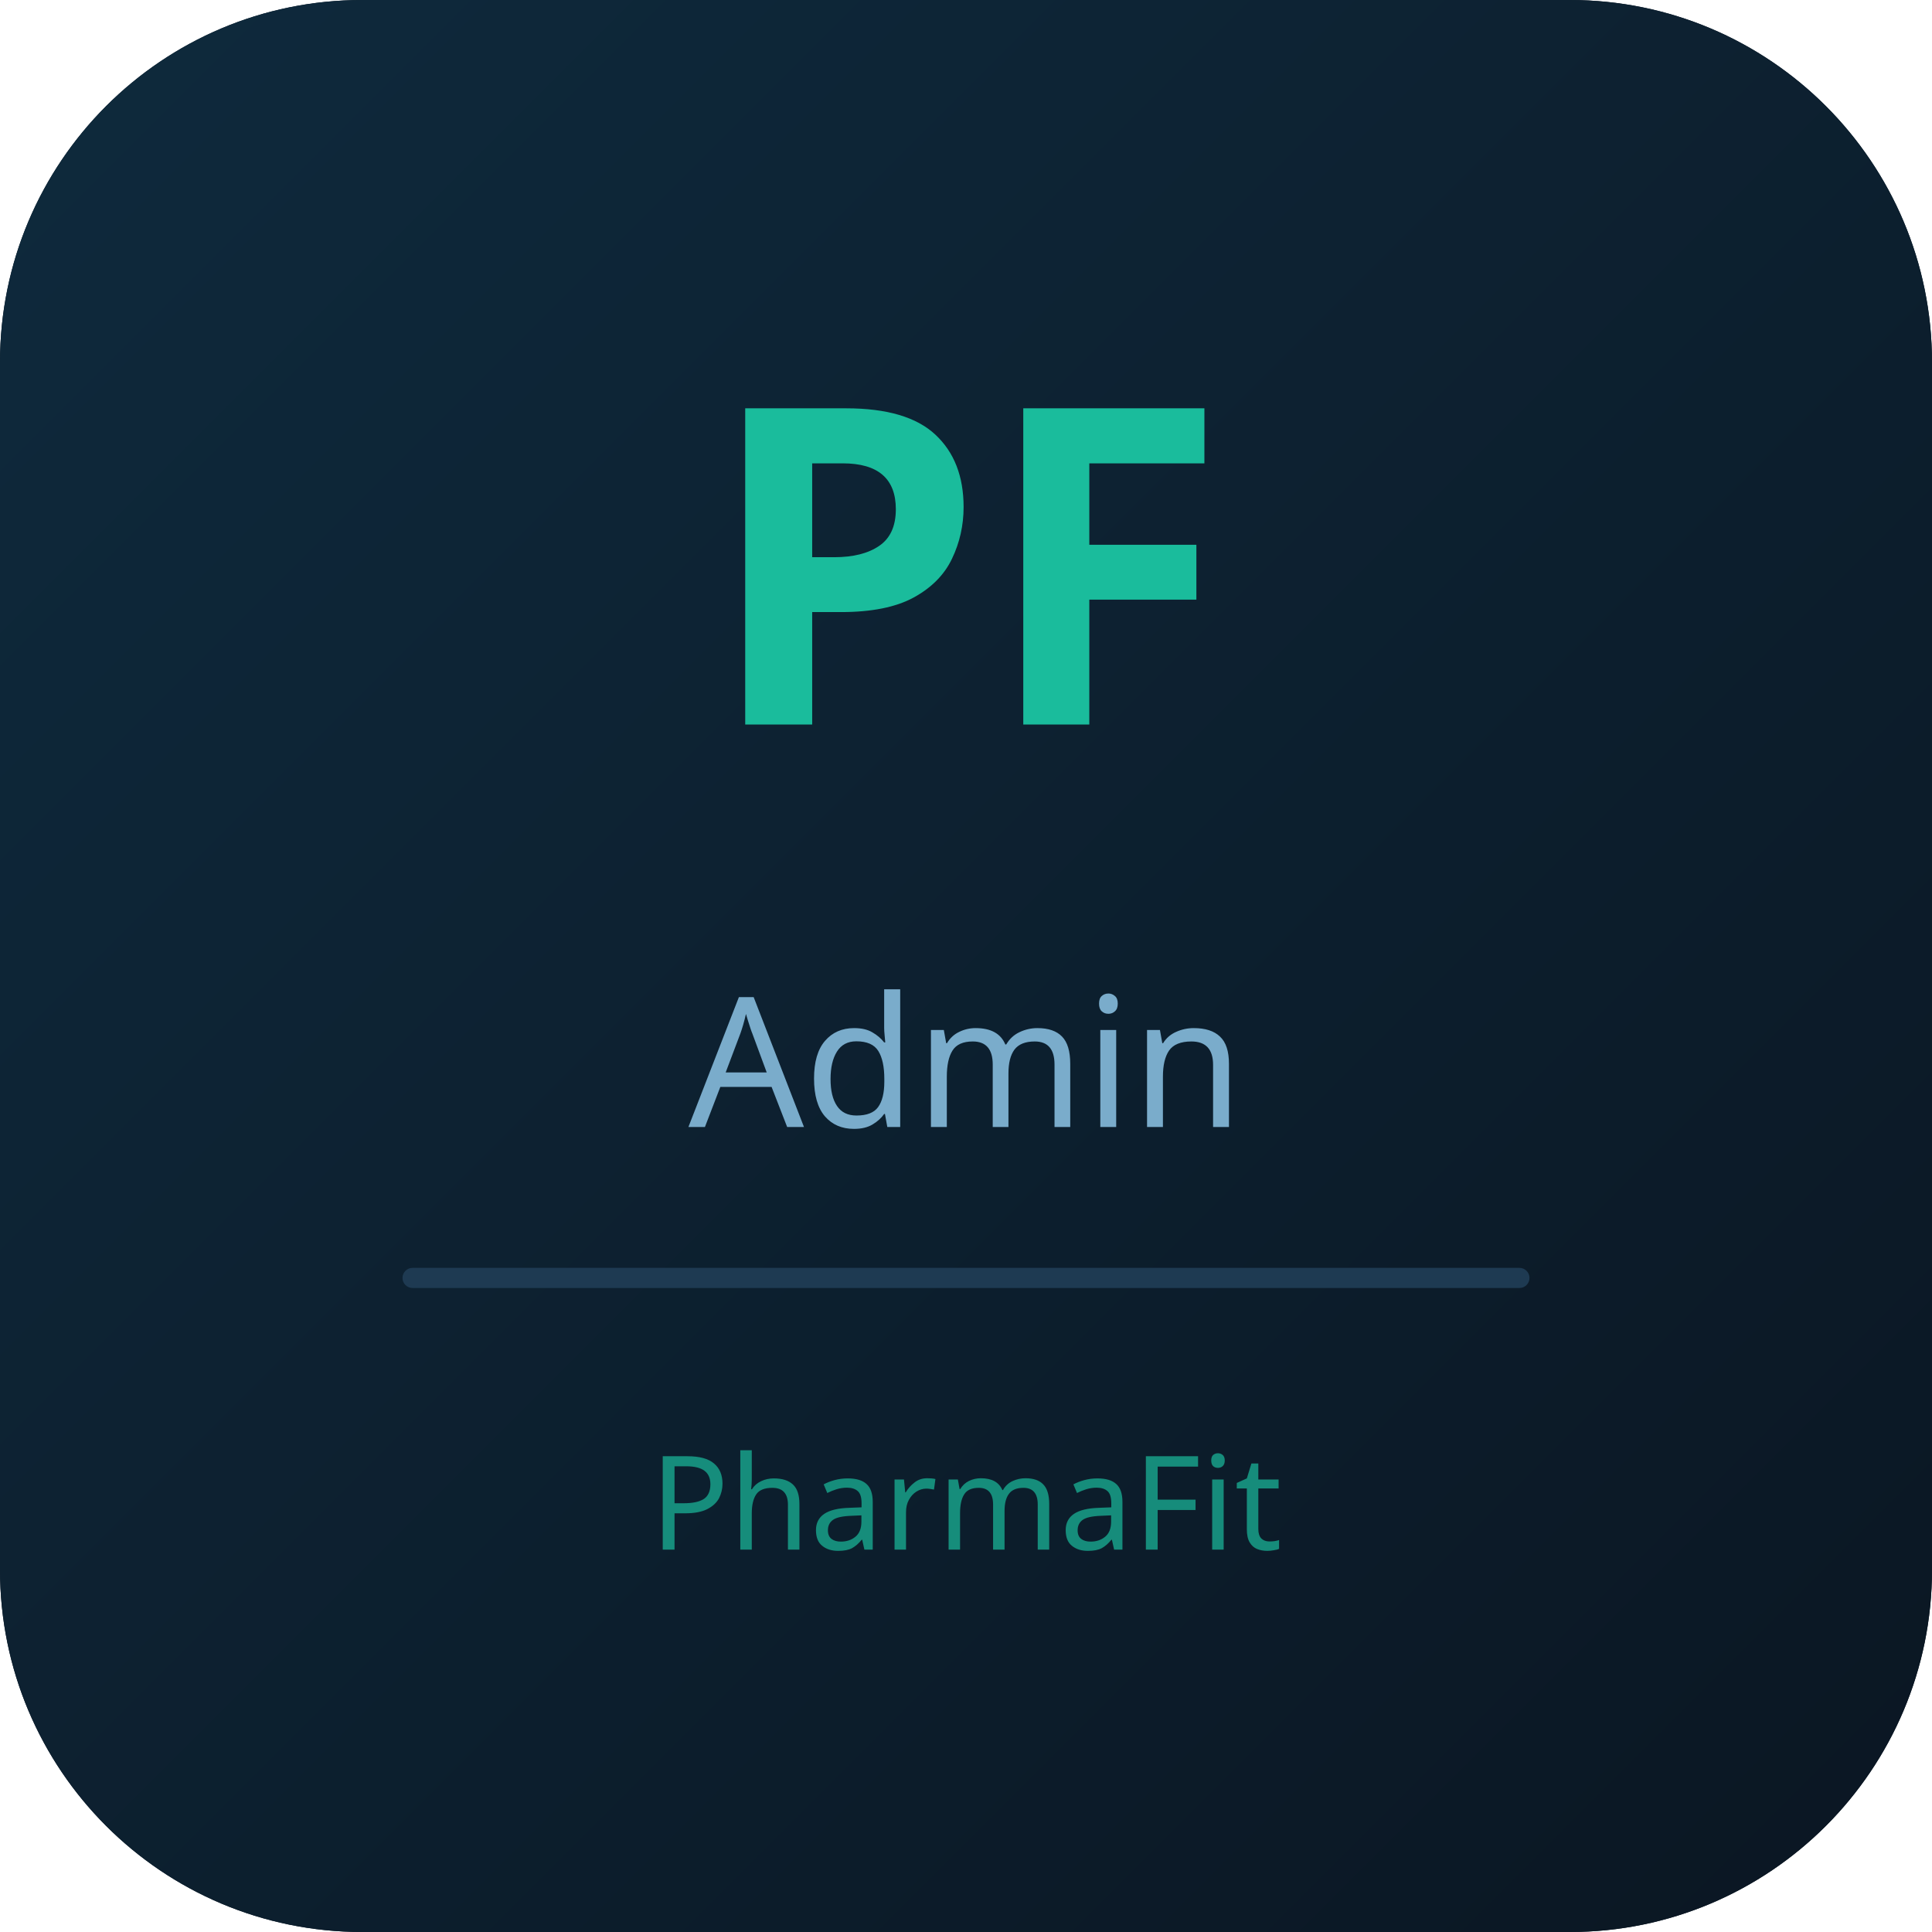
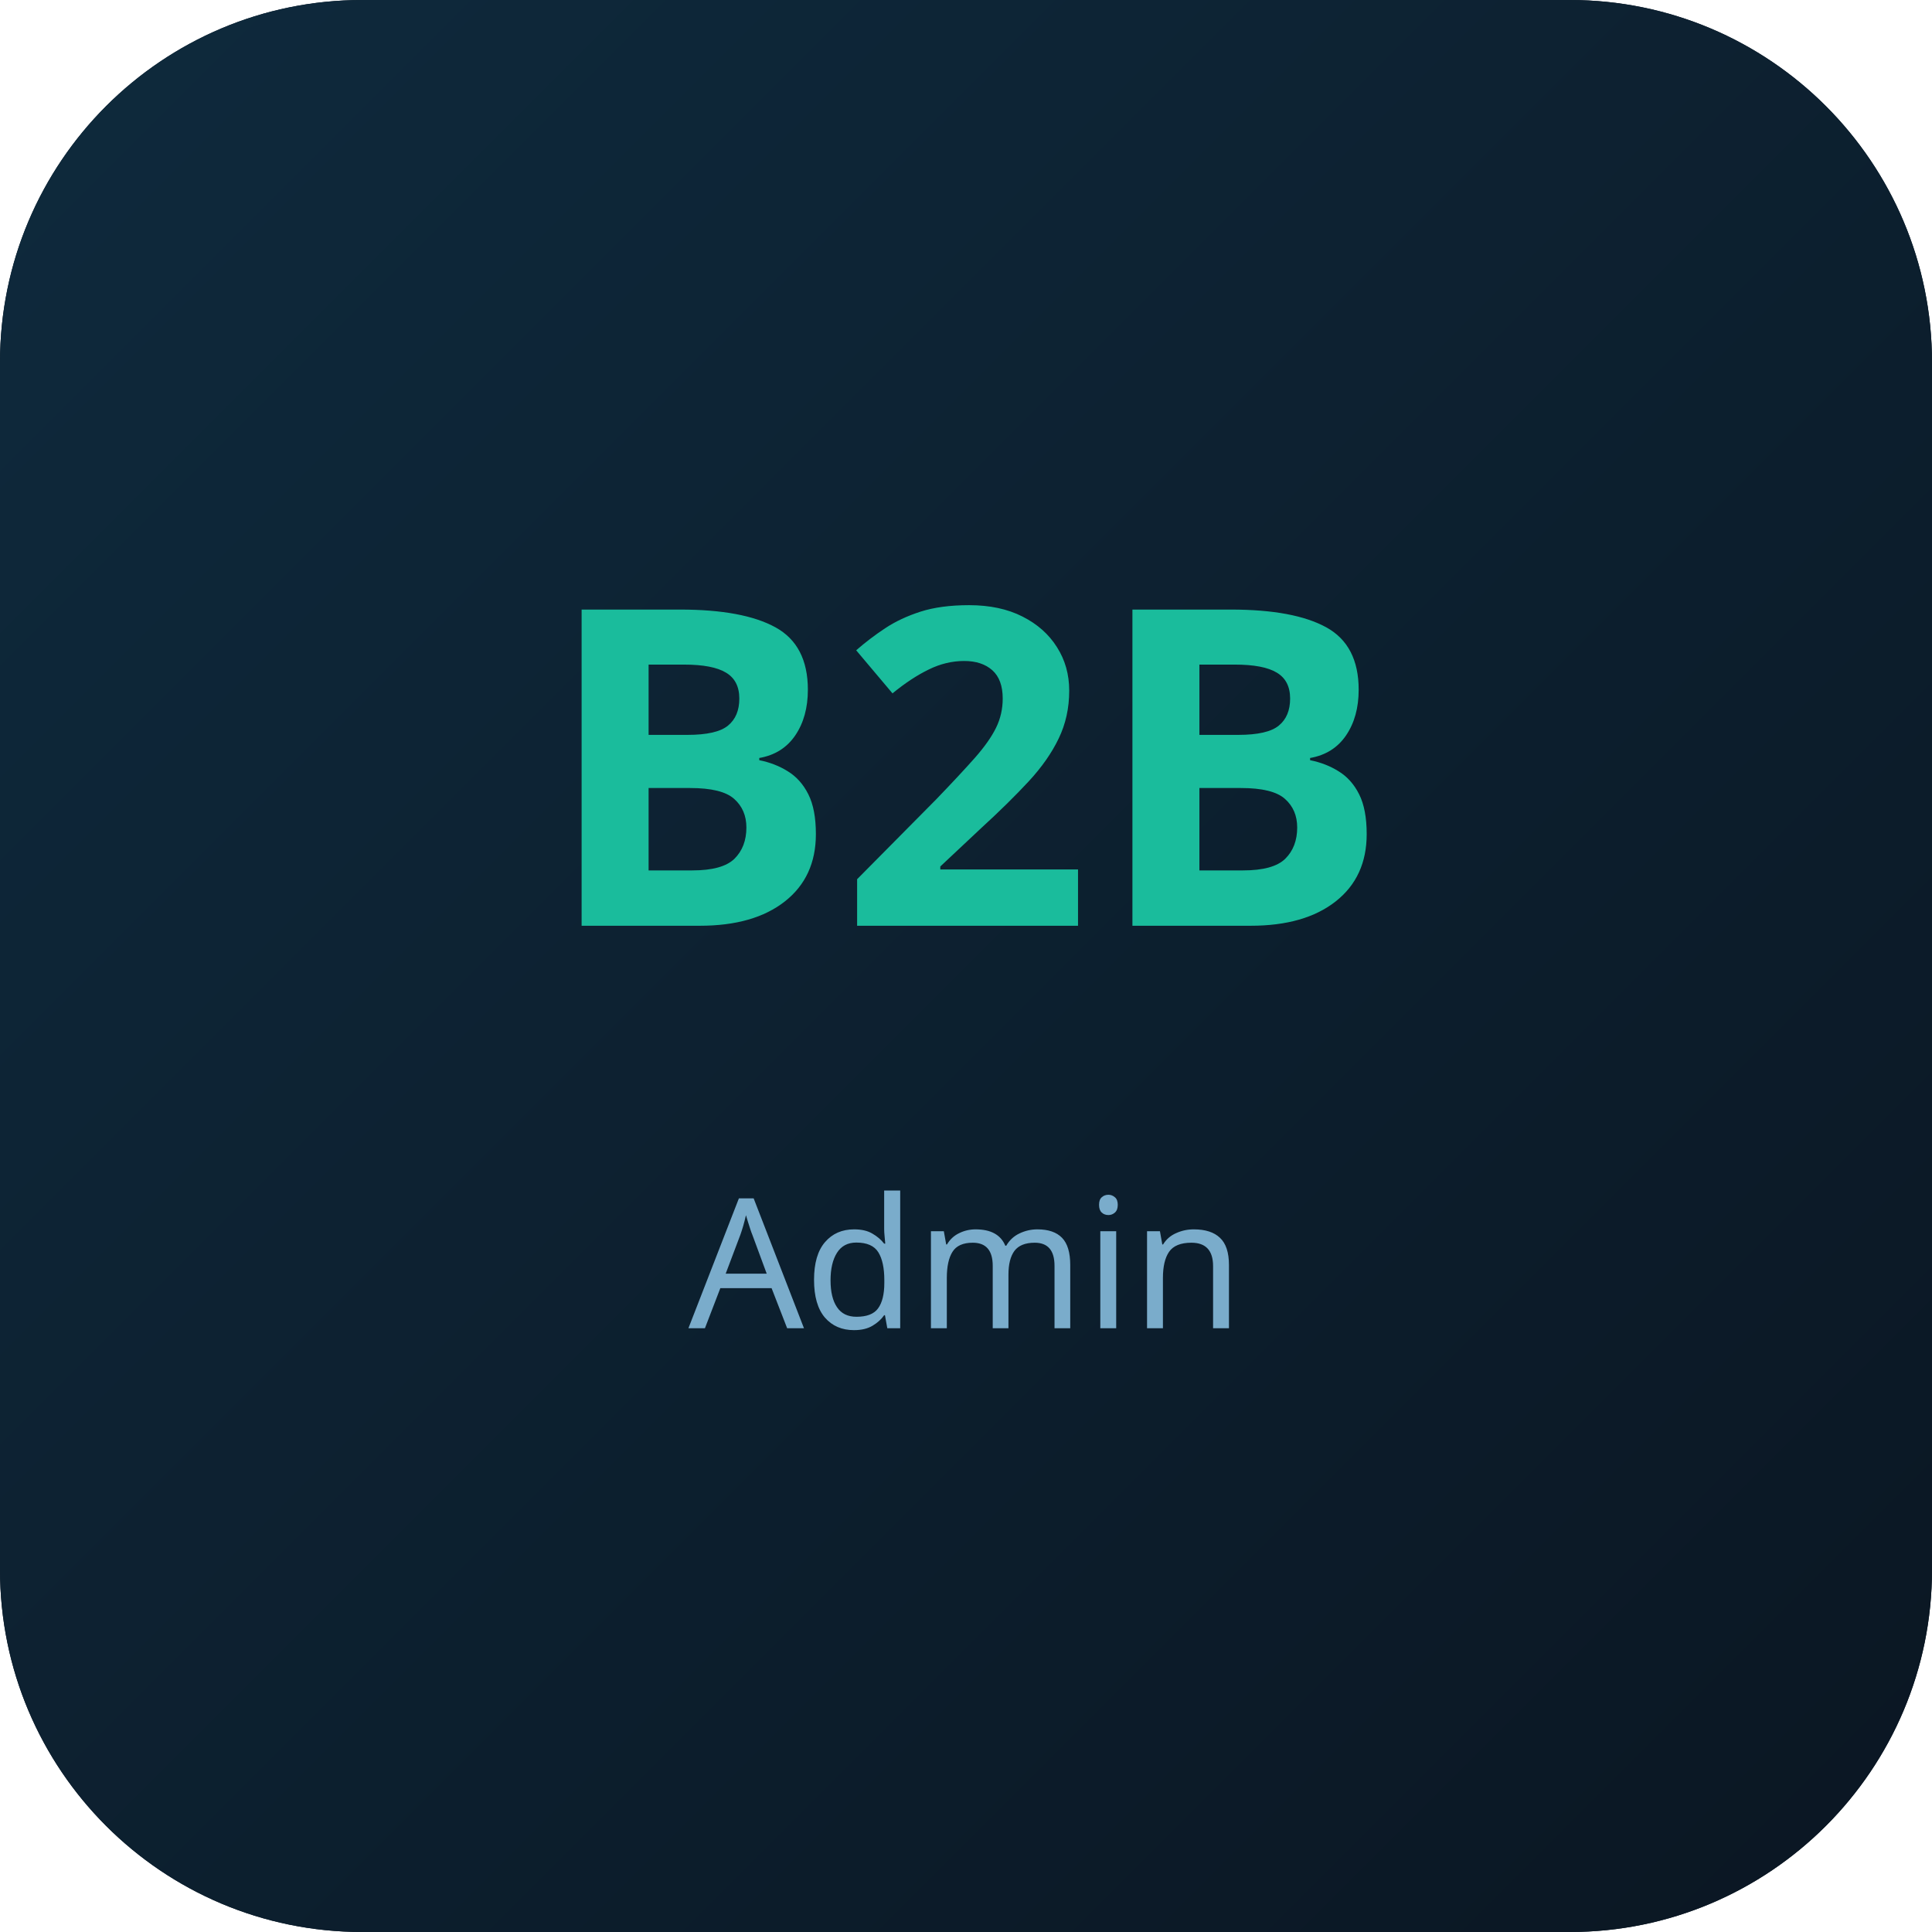
<svg xmlns="http://www.w3.org/2000/svg" viewBox="0 0 192 192">
  <rect width="192" height="192" rx="36" fill="#0b1622" />
  <rect width="192" height="192" rx="36" fill="url(#g)" />
  <defs>
    <linearGradient id="g" x1="0" y1="0" x2="1" y2="1">
      <stop offset="0%" stop-color="#0e2a3d" />
      <stop offset="100%" stop-color="#0b1622" />
    </linearGradient>
  </defs>
-   <text x="96" y="72" font-family="system-ui,sans-serif" font-size="44" font-weight="800" fill="#1abc9c" text-anchor="middle">PF</text>
-   <text x="96" y="112" font-family="system-ui,sans-serif" font-size="18" font-weight="500" fill="#7aaccb" text-anchor="middle">Admin</text>
-   <rect x="40" y="126" width="112" height="2" rx="1" fill="#1e3a52" />
-   <text x="96" y="154" font-family="system-ui,sans-serif" font-size="13" fill="#1abc9c" text-anchor="middle" opacity=".7">PharmaFit</text>
+   <text x="96" y="92" font-family="system-ui,sans-serif" font-size="44" font-weight="800" fill="#1abc9c" text-anchor="middle">B2B</text>
+   <text x="96" y="132" font-family="system-ui,sans-serif" font-size="18" font-weight="500" fill="#7aaccb" text-anchor="middle">Admin</text>
</svg>
